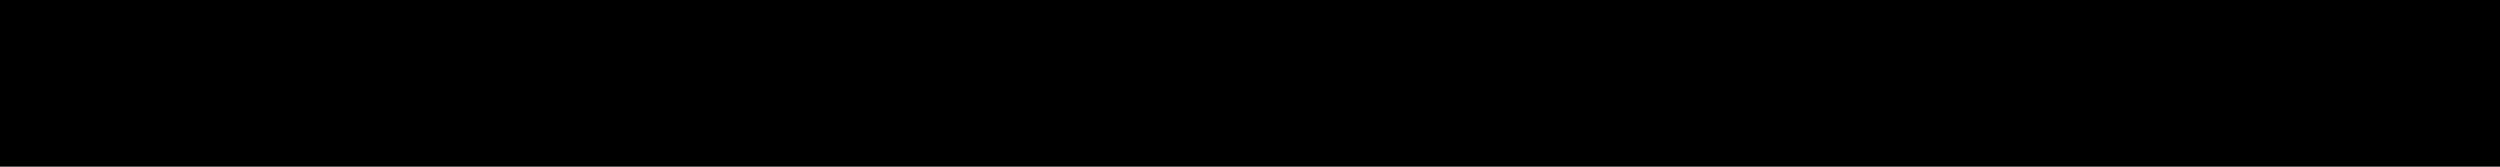
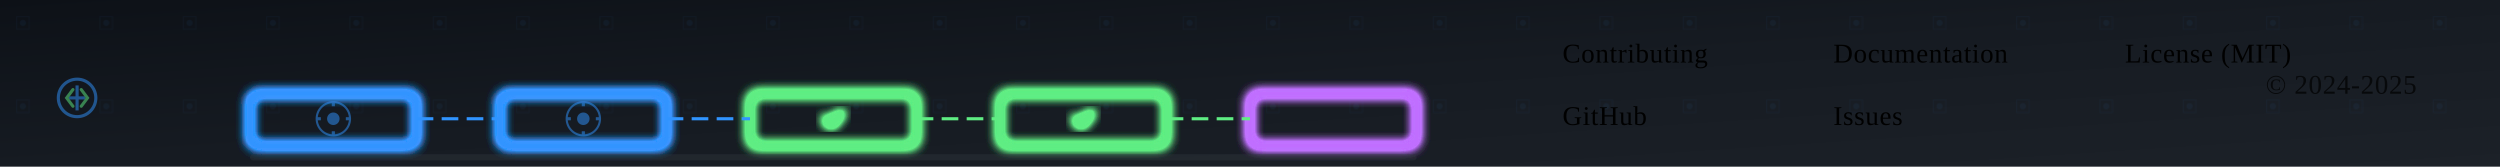
- <svg xmlns="http://www.w3.org/2000/svg" width="1200" height="80" viewBox="0 0 1200 80" role="img" aria-label="Footer">
+ <svg xmlns="http://www.w3.org/2000/svg" width="1200" height="80" viewBox="0 0 1200 80" role="img" aria-label="CI/CD Pipeline Footer">
  <defs>
    <linearGradient id="bgGrad02F" x1="0%" y1="0%" x2="100%" y2="100%">
-       <stop offset="0%" class="bg-start" />
-       <stop offset="100%" class="bg-end" />
+       <stop offset="0%" style="stop-color:#0d1117;stop-opacity:1">
+         <animate attributeName="stop-color" values="#0d1117;#1c2128;#0d1117" dur="8s" repeatCount="indefinite" />
+       </stop>
+       <stop offset="50%" style="stop-color:#161b22;stop-opacity:1" />
+       <stop offset="100%" style="stop-color:#1c2128;stop-opacity:1">
+         <animate attributeName="stop-color" values="#1c2128;#0d1117;#1c2128" dur="8s" repeatCount="indefinite" />
+       </stop>
    </linearGradient>
+     <radialGradient id="stageGlowF" cx="50%" cy="50%" r="50%">
+       <stop offset="0%" style="stop-color:#3094FF;stop-opacity:0.8" />
+       <stop offset="50%" style="stop-color:#5FED83;stop-opacity:0.5" />
+       <stop offset="100%" style="stop-color:#C06EFF;stop-opacity:0" />
+     </radialGradient>
+     <filter id="glowPipe" x="-50%" y="-50%" width="200%" height="200%">
+       <feGaussianBlur stdDeviation="2.5" result="blur" />
+       <feColorMatrix in="blur" type="matrix" values="1 0 0 0 0  0 1 0 0 0  0 0 1 0 0  0 0 0 6 0" result="glow" />
+       <feMerge>
+         <feMergeNode in="glow" />
+         <feMergeNode in="SourceGraphic" />
+       </feMerge>
+     </filter>
+     <pattern id="pipePatternF" x="0" y="0" width="40" height="40" patternUnits="userSpaceOnUse">
+       <rect x="8" y="8" width="6" height="6" fill="none" stroke="#3094FF" stroke-width="0.5" opacity="0.15" />
+       <circle cx="11" cy="11" r="1.5" fill="#3094FF" opacity="0.2" />
+     </pattern>
  </defs>
  <style>
    @media (prefers-color-scheme: dark) {
-       .bg-start { stop-color: #0d1117; }
-       .bg-end { stop-color: #161b22; }
-       .text-link { fill: #8b949e; }
+       .text-link { fill: #8b949e; font-family: 'SF Pro Text', -apple-system, BlinkMacSystemFont, 'Segoe UI', 'Roboto', 'Helvetica Neue', Arial, sans-serif; font-weight: 500; }
      .divider { stroke: #30363d; }
-       .accent-green { fill: #5FED83; stroke: #5FED83; }
-       .accent-blue { fill: #3094FF; stroke: #3094FF; }
-       .accent-purple { fill: #C06EFF; stroke: #C06EFF; }
-       .gitline { stroke: #30363d; }
    }
    @media (prefers-color-scheme: light) {
-       .bg-start { stop-color: #f6f8fa; }
-       .bg-end { stop-color: #ffffff; }
-       .text-link { fill: #57606a; }
+       .text-link { fill: #57606a; font-family: 'SF Pro Text', -apple-system, BlinkMacSystemFont, 'Segoe UI', 'Roboto', 'Helvetica Neue', Arial, sans-serif; font-weight: 500; }
      .divider { stroke: #d0d7de; }
-       .accent-green { fill: #08872B; stroke: #08872B; }
-       .accent-blue { fill: #0969DA; stroke: #0969DA; }
-       .accent-purple { fill: #501DAF; stroke: #501DAF; }
-       .gitline { stroke: #d0d7de; }
    }

-     .link { font-family: -apple-system, BlinkMacSystemFont, 'Segoe UI', sans-serif; font-size: 13px; }
- 
-     /* Full-width timeline flow */
-     .timeline-flow { stroke-dasharray: 10 5; animation: timeline-anim 14s linear infinite; }
-     @keyframes timeline-anim { to { stroke-dashoffset: -150; } }
- 
-     /* Timeline dots appearing sequentially */
-     .dot-1 { animation: dot-appear 12s ease-in-out infinite; }
-     .dot-2 { animation: dot-appear 12s ease-in-out 2s infinite; }
-     .dot-3 { animation: dot-appear 12s ease-in-out 4s infinite; }
-     .dot-4 { animation: dot-appear 12s ease-in-out 6s infinite; }
-     .dot-5 { animation: dot-appear 12s ease-in-out 8s infinite; }
-     .dot-6 { animation: dot-appear 12s ease-in-out 10s infinite; }
-     @keyframes dot-appear {
-       0%, 25%, 100% { opacity: 0; r: 0; }
-       15% { opacity: 1; r: 5; }
-       20% { r: 3; }
+     .link { font-size: 13px; letter-spacing: 0.3px; }
+     
+     .pipeline-stage-f { 
+       animation: stage-activate-f 4s cubic-bezier(0.4, 0, 0.2, 1) infinite; 
+       transform-origin: center;
    }
- 
-     /* Activity indicator pulse */
-     .footer-pulse { animation: footer-pulse-anim 5s ease-in-out infinite; }
-     @keyframes footer-pulse-anim {
-       0%, 100% { opacity: 0.5; transform: scale(1); }
-       50% { opacity: 1; transform: scale(1.2); }
+     @keyframes stage-activate-f {
+       0%, 100% { opacity: 0.3; transform: scale(1); }
+       50% { opacity: 1; transform: scale(1.15); }
    }
- 
-     /* Progress bar expanding */
-     .footer-progress { animation: footer-expand 10s ease-in-out infinite; }
-     @keyframes footer-expand {
+     
+     .stage-flow-f {
+       animation: flow-progress-f 2.5s linear infinite;
+       stroke-dasharray: 8 4;
+     }
+     @keyframes flow-progress-f {
+       to { stroke-dashoffset: -80; }
+     }
+     
+     .gear-rotate-f {
+       animation: gear-spin-f 6s linear infinite;
+       transform-origin: center;
+     }
+     @keyframes gear-spin-f {
+       to { transform: rotate(360deg); }
+     }
+     
+     .progress-bar-f {
+       animation: progress-fill-f 4s ease-in-out infinite;
+     }
+     @keyframes progress-fill-f {
      0% { width: 0; opacity: 0.4; }
-       50% { width: 500; opacity: 0.8; }
-       100% { width: 1000; opacity: 0.5; }
+       50% { width: 100%; opacity: 1; }
+       100% { width: 100%; opacity: 0.4; }
+     }
+     
+     .check-appear-f {
+       animation: check-pop-f 2s cubic-bezier(0.4, 0, 0.2, 1) infinite;
+       transform-origin: center;
+     }
+     @keyframes check-pop-f {
+       0% { opacity: 0; transform: scale(0); }
+       50% { opacity: 1; transform: scale(1.3); }
+       100% { opacity: 0.6; transform: scale(1); }
    }

    @media (prefers-reduced-motion: reduce) { * { animation: none !important; } }
  </style>
  <rect width="1200" height="80" fill="url(#bgGrad02F)" />
+   <rect width="1200" height="80" fill="url(#pipePatternF)" opacity="0.25" />
  <line x1="0" y1="1" x2="1200" y2="1" class="divider" stroke-width="2" />
-   <line x1="40" y1="60" x2="1160" y2="60" class="gitline timeline-flow" stroke-width="2" opacity="0.6" />
-   <circle class="accent-blue dot-1" cx="200" cy="60" r="3" />
-   <circle class="accent-green dot-2" cx="400" cy="60" r="3" />
-   <circle class="accent-purple dot-3" cx="600" cy="60" r="3" />
-   <circle class="accent-blue dot-4" cx="800" cy="60" r="3" />
-   <circle class="accent-green dot-5" cx="1000" cy="60" r="3" />
-   <circle class="accent-purple dot-6" cx="1100" cy="60" r="3" />
-   <g transform="translate(50, 30)" class="footer-pulse">
-     <circle r="8" class="accent-green" opacity="0.3" />
-     <path d="M -3 0 L -1 2 L 3 -3" class="accent-green" stroke-width="1.5" fill="none" stroke-linecap="round" stroke-linejoin="round" />
+   <g filter="url(#glowPipe)">
+     <rect class="pipeline-stage-f" x="120" y="45" width="80" height="25" rx="4" fill="none" stroke="#3094FF" stroke-width="1.5" style="animation-delay: 0s" />
+     <rect class="pipeline-stage-f" x="240" y="45" width="80" height="25" rx="4" fill="none" stroke="#3094FF" stroke-width="1.5" style="animation-delay: 0.6s" />
+     <rect class="pipeline-stage-f" x="360" y="45" width="80" height="25" rx="4" fill="none" stroke="#5FED83" stroke-width="1.5" style="animation-delay: 1.2s" />
+     <rect class="pipeline-stage-f" x="480" y="45" width="80" height="25" rx="4" fill="none" stroke="#5FED83" stroke-width="1.5" style="animation-delay: 1.8s" />
+     <rect class="pipeline-stage-f" x="600" y="45" width="80" height="25" rx="4" fill="none" stroke="#C06EFF" stroke-width="1.5" style="animation-delay: 2.4s" />
  </g>
-   <rect x="40" y="75" class="accent-green footer-progress" height="3" rx="1.5" opacity="0.6" />
-   <text x="300" y="30" class="link text-link">Contributing</text>
-   <text x="450" y="30" class="link text-link">Documentation</text>
-   <text x="620" y="30" class="link text-link">License (MIT)</text>
-   <text x="800" y="30" class="link text-link">GitHub</text>
-   <text x="950" y="30" class="link text-link">Issues</text>
-   <text x="1100" y="30" text-anchor="end" class="link text-link" font-size="11px">© 2024-2025</text>
+   <path class="stage-flow-f" d="M 200 57 L 240 57" stroke="#3094FF" stroke-width="1.5" style="animation-delay: 0s" />
+   <path class="stage-flow-f" d="M 320 57 L 360 57" stroke="#3094FF" stroke-width="1.5" style="animation-delay: 0.6s" />
+   <path class="stage-flow-f" d="M 440 57 L 480 57" stroke="#5FED83" stroke-width="1.5" style="animation-delay: 1.2s" />
+   <path class="stage-flow-f" d="M 560 57 L 600 57" stroke="#5FED83" stroke-width="1.5" style="animation-delay: 1.8s" />
+   <g class="gear-rotate-f" transform="translate(160, 57)" opacity="0.5">
+     <circle r="8" fill="none" stroke="#3094FF" stroke-width="1" />
+     <path d="M -8 0 L -6 0 M 8 0 L 6 0 M 0 -8 L 0 -6 M 0 8 L 0 6" stroke="#3094FF" stroke-width="1.5" />
+     <circle r="3" fill="#3094FF" />
+   </g>
+   <g class="gear-rotate-f" transform="translate(280, 57)" opacity="0.5" style="animation-delay: -2s">
+     <circle r="8" fill="none" stroke="#3094FF" stroke-width="1" />
+     <path d="M -8 0 L -6 0 M 8 0 L 6 0 M 0 -8 L 0 -6 M 0 8 L 0 6" stroke="#3094FF" stroke-width="1.5" />
+     <circle r="3" fill="#3094FF" />
+   </g>
+   <g class="check-appear-f" transform="translate(400, 57)" filter="url(#glowPipe)" style="animation-delay: 0s">
+     <path d="M -4 0 L -1 3 L 4 -3" fill="none" stroke="#5FED83" stroke-width="2" stroke-linecap="round" />
+   </g>
+   <g class="check-appear-f" transform="translate(520, 57)" filter="url(#glowPipe)" style="animation-delay: 0.8s">
+     <path d="M -4 0 L -1 3 L 4 -3" fill="none" stroke="#5FED83" stroke-width="2" stroke-linecap="round" />
+   </g>
+   <g transform="translate(25, 35)" opacity="0.5">
+     <circle cx="12" cy="12" r="9" fill="none" stroke="#3094FF" stroke-width="1.5" />
+     <path d="M 12 6 L 12 18 M 8 12 L 16 12" stroke="#3094FF" stroke-width="1.5" />
+     <path d="M 10 8 L 7 12 L 10 16" fill="none" stroke="#5FED83" stroke-width="1.5" stroke-linecap="round" />
+     <path d="M 14 8 L 17 12 L 14 16" fill="none" stroke="#5FED83" stroke-width="1.5" stroke-linecap="round" />
+   </g>
+   <g opacity="0.4">
+     <rect x="120" y="74" width="560" height="3" rx="1.5" fill="#30363d" />
+     <rect class="progress-bar-f" x="120" y="74" height="3" rx="1.5" fill="url(#stageGlowF)" />
+   </g>
+   <text x="750" y="30" class="link text-link">Contributing</text>
+   <text x="880" y="30" class="link text-link">Documentation</text>
+   <text x="1020" y="30" class="link text-link">License (MIT)</text>
+   <text x="750" y="60" class="link text-link">GitHub</text>
+   <text x="880" y="60" class="link text-link">Issues</text>
+   <text x="1160" y="45" text-anchor="end" class="link text-link" font-size="11px" opacity="0.7">© 2024-2025</text>
</svg>
